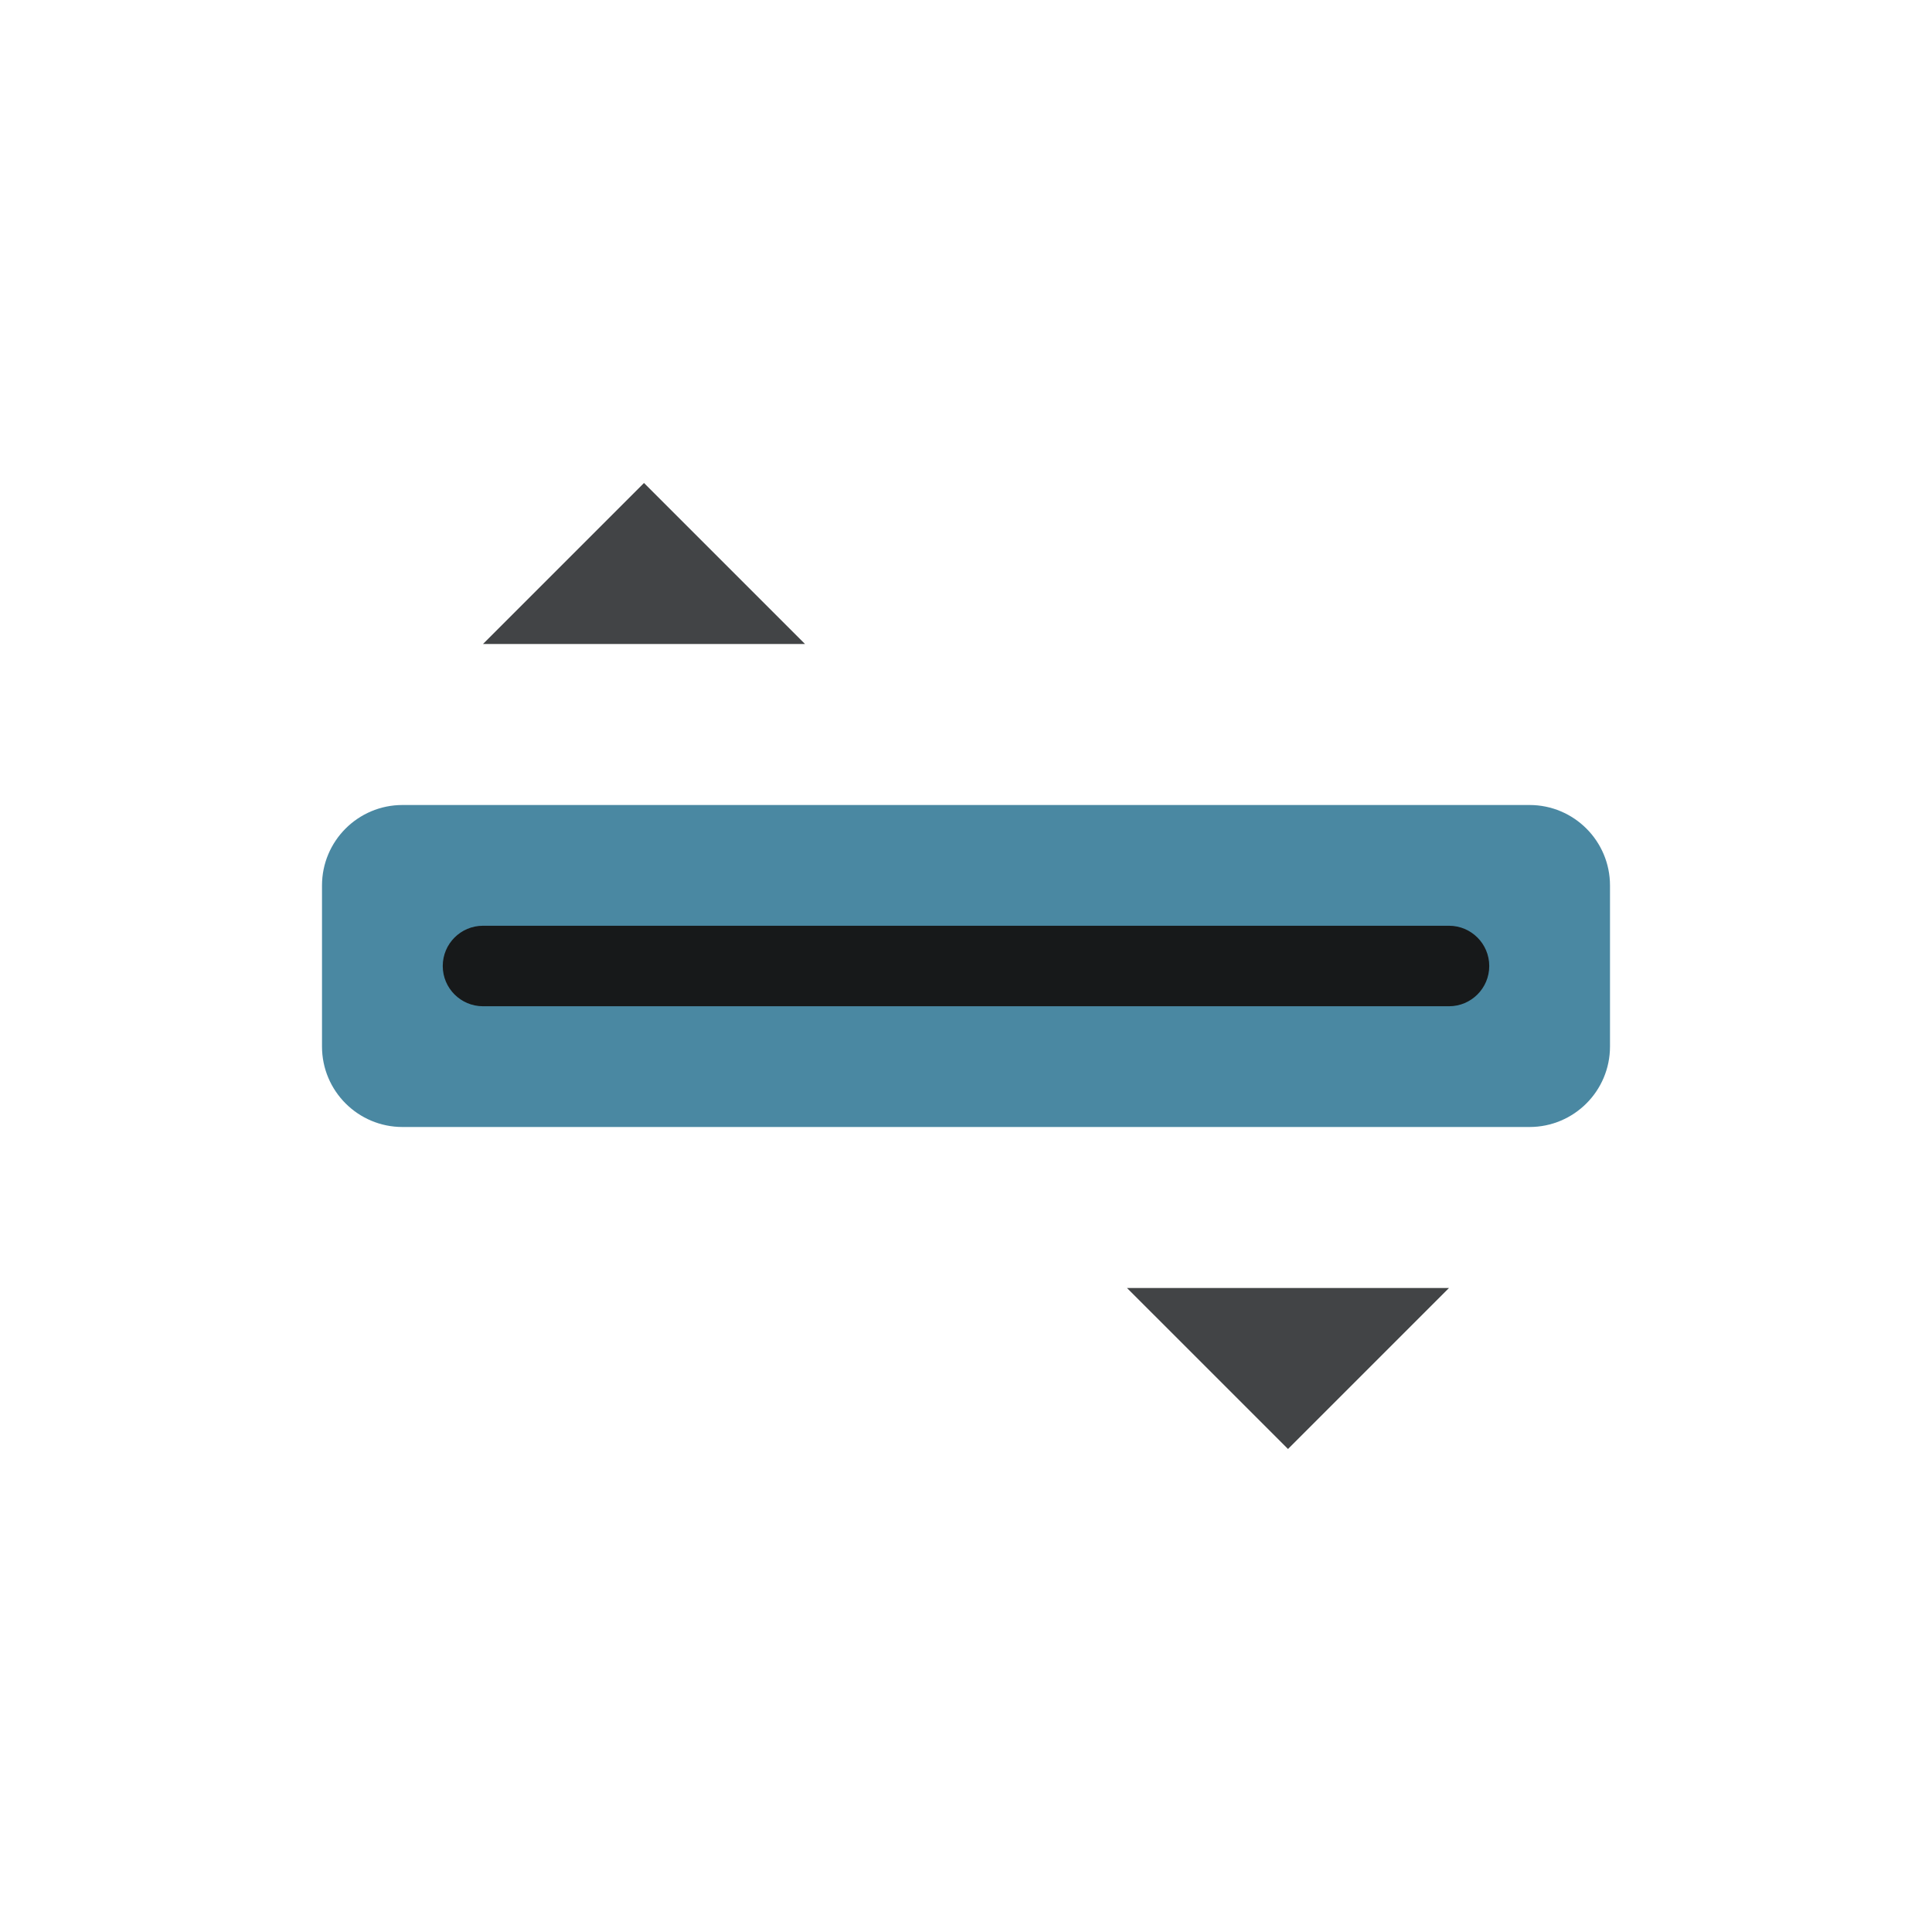
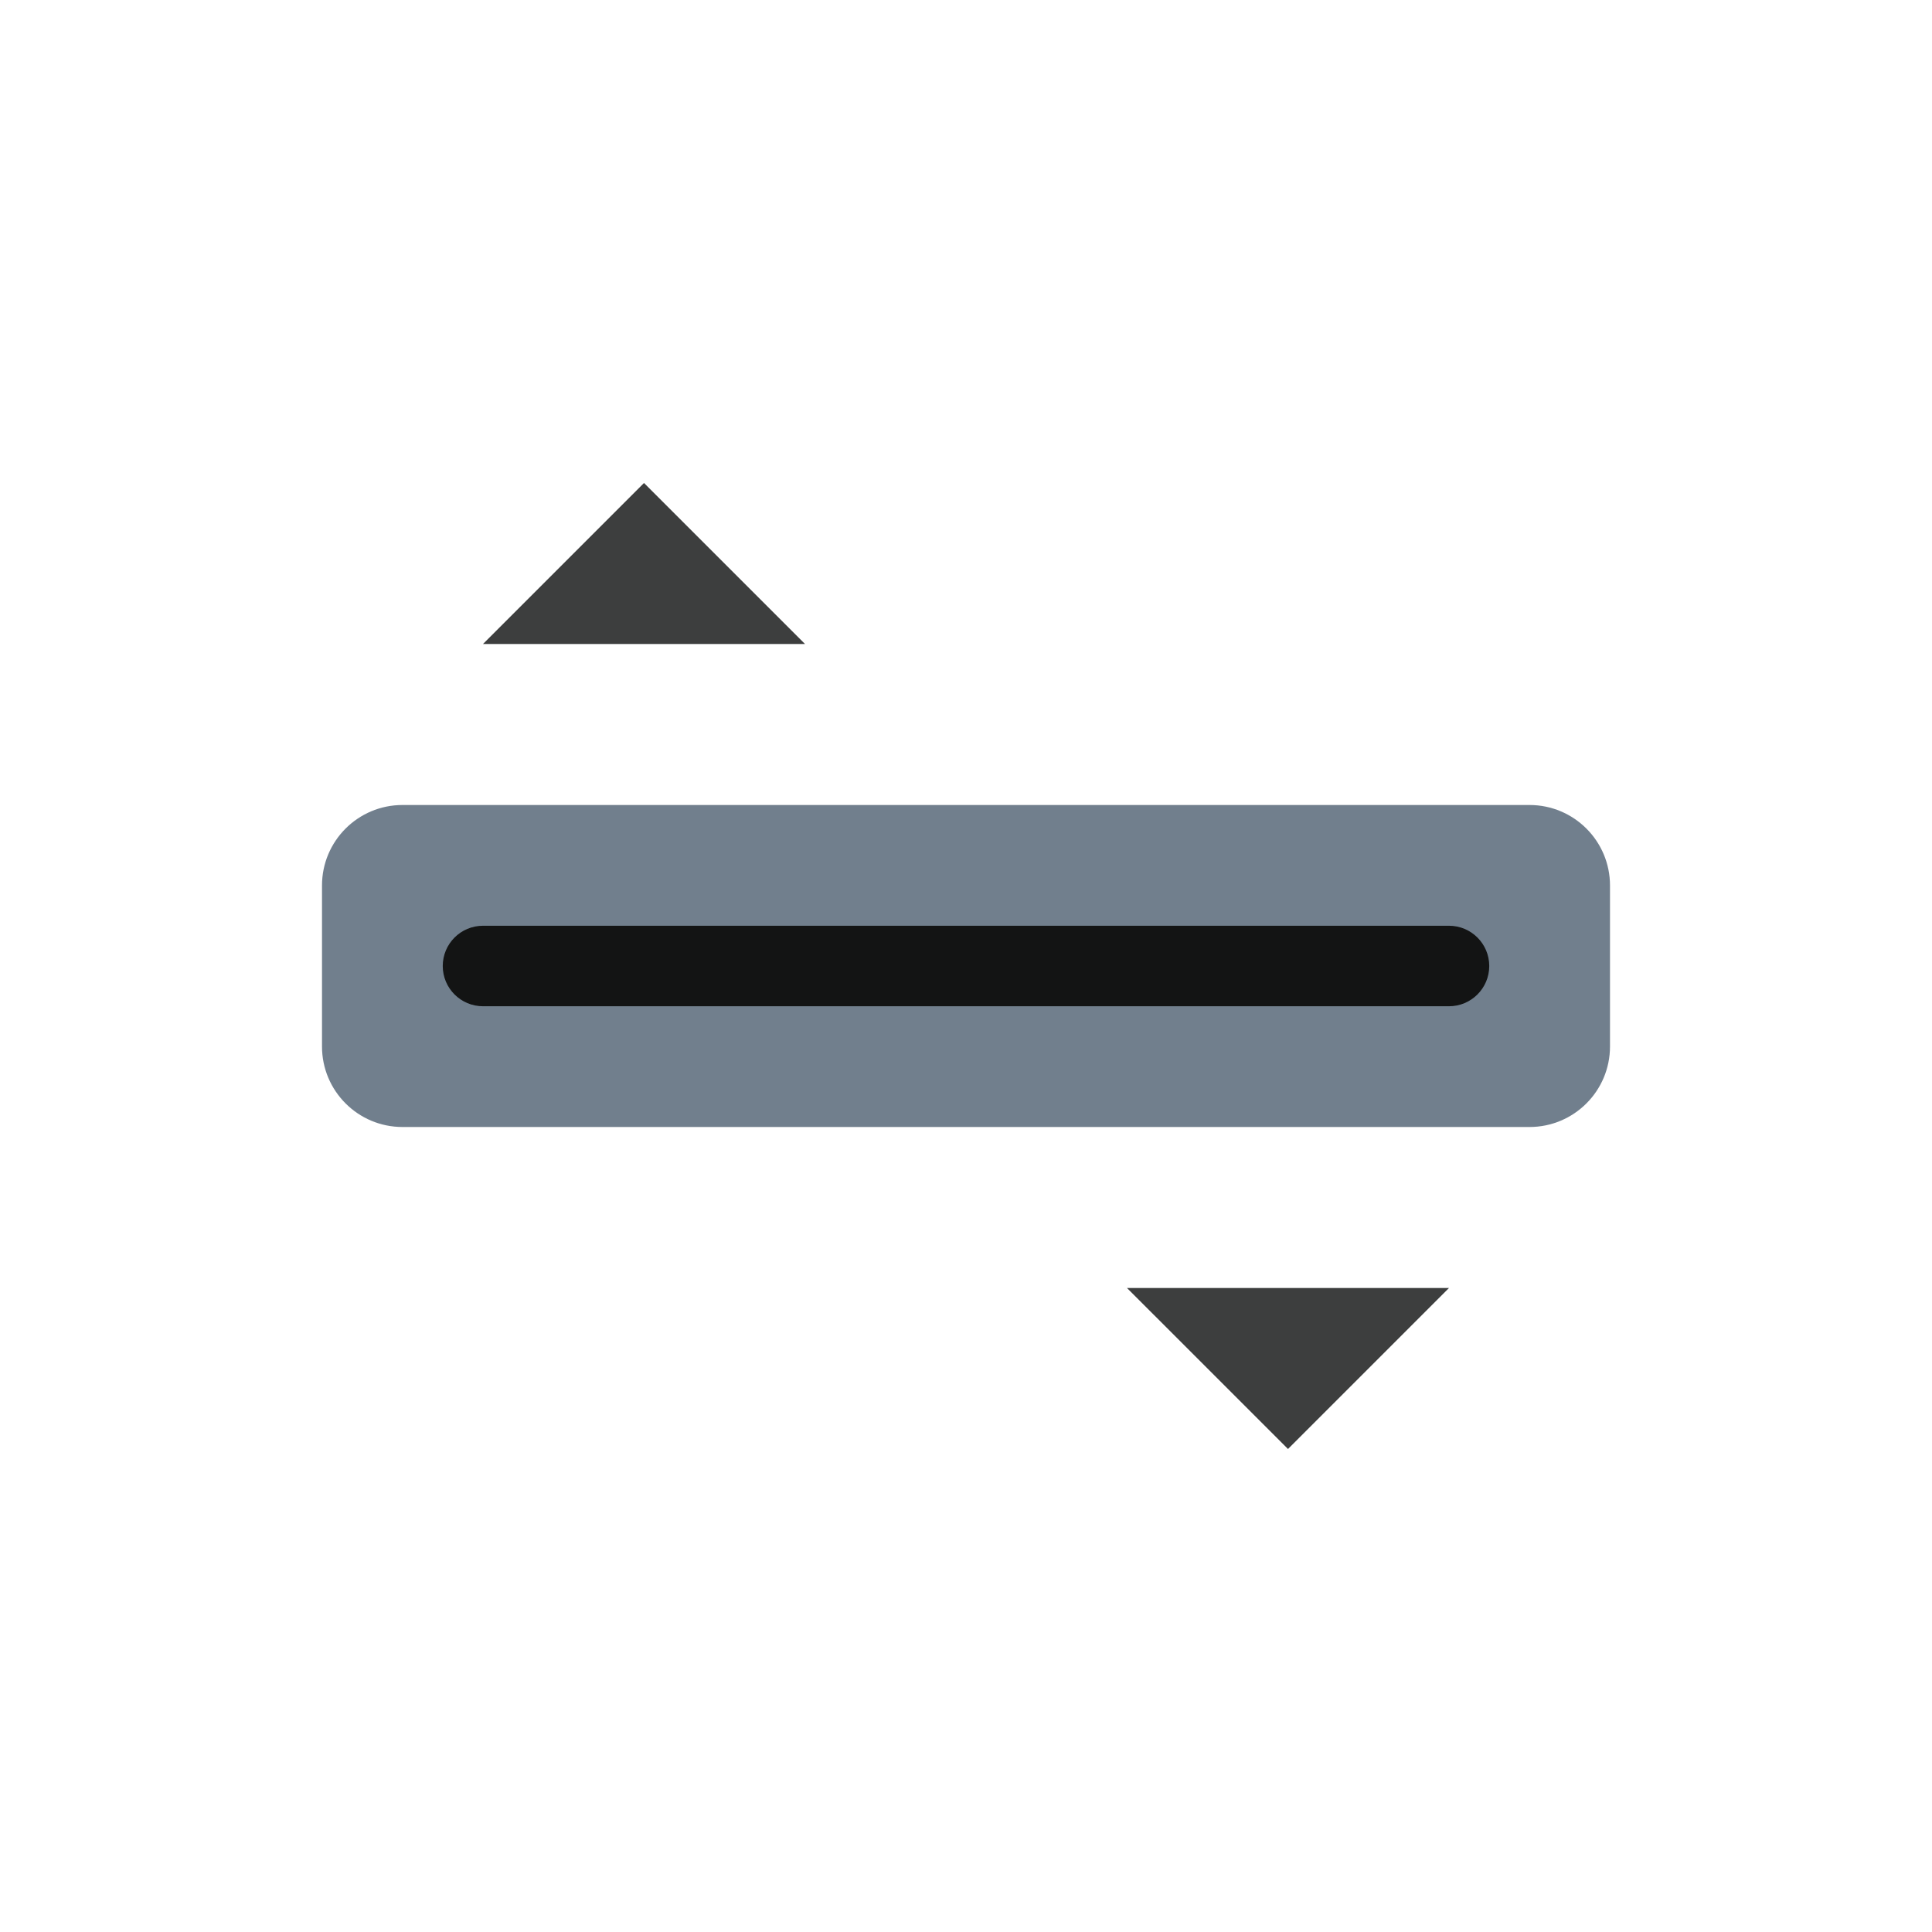
<svg xmlns="http://www.w3.org/2000/svg" width="24" height="24" viewBox="0 0 24 24">
-   <rect x="4" y="10" width="16" height="4" fill="#4A88A2" rx="1" />
-   <rect x="5.5" y="11.5" width="13" height="1" fill="#17191A" rx="0.5" />
-   <polygon points="8,6 10,8 6,8" fill="#424446" />
-   <polygon points="16,18 14,16 18,16" fill="#424446" />
+   <rect x="4" y="10" width="16" height="4" fill="#717F8D" rx="1" />
+   <rect x="5.5" y="11.5" width="13" height="1" fill="#131414" rx="0.5" />
+   <polygon points="8,6 10,8 6,8" fill="#3D3E3E" />
+   <polygon points="16,18 14,16 18,16" fill="#3D3E3E" />
</svg>
